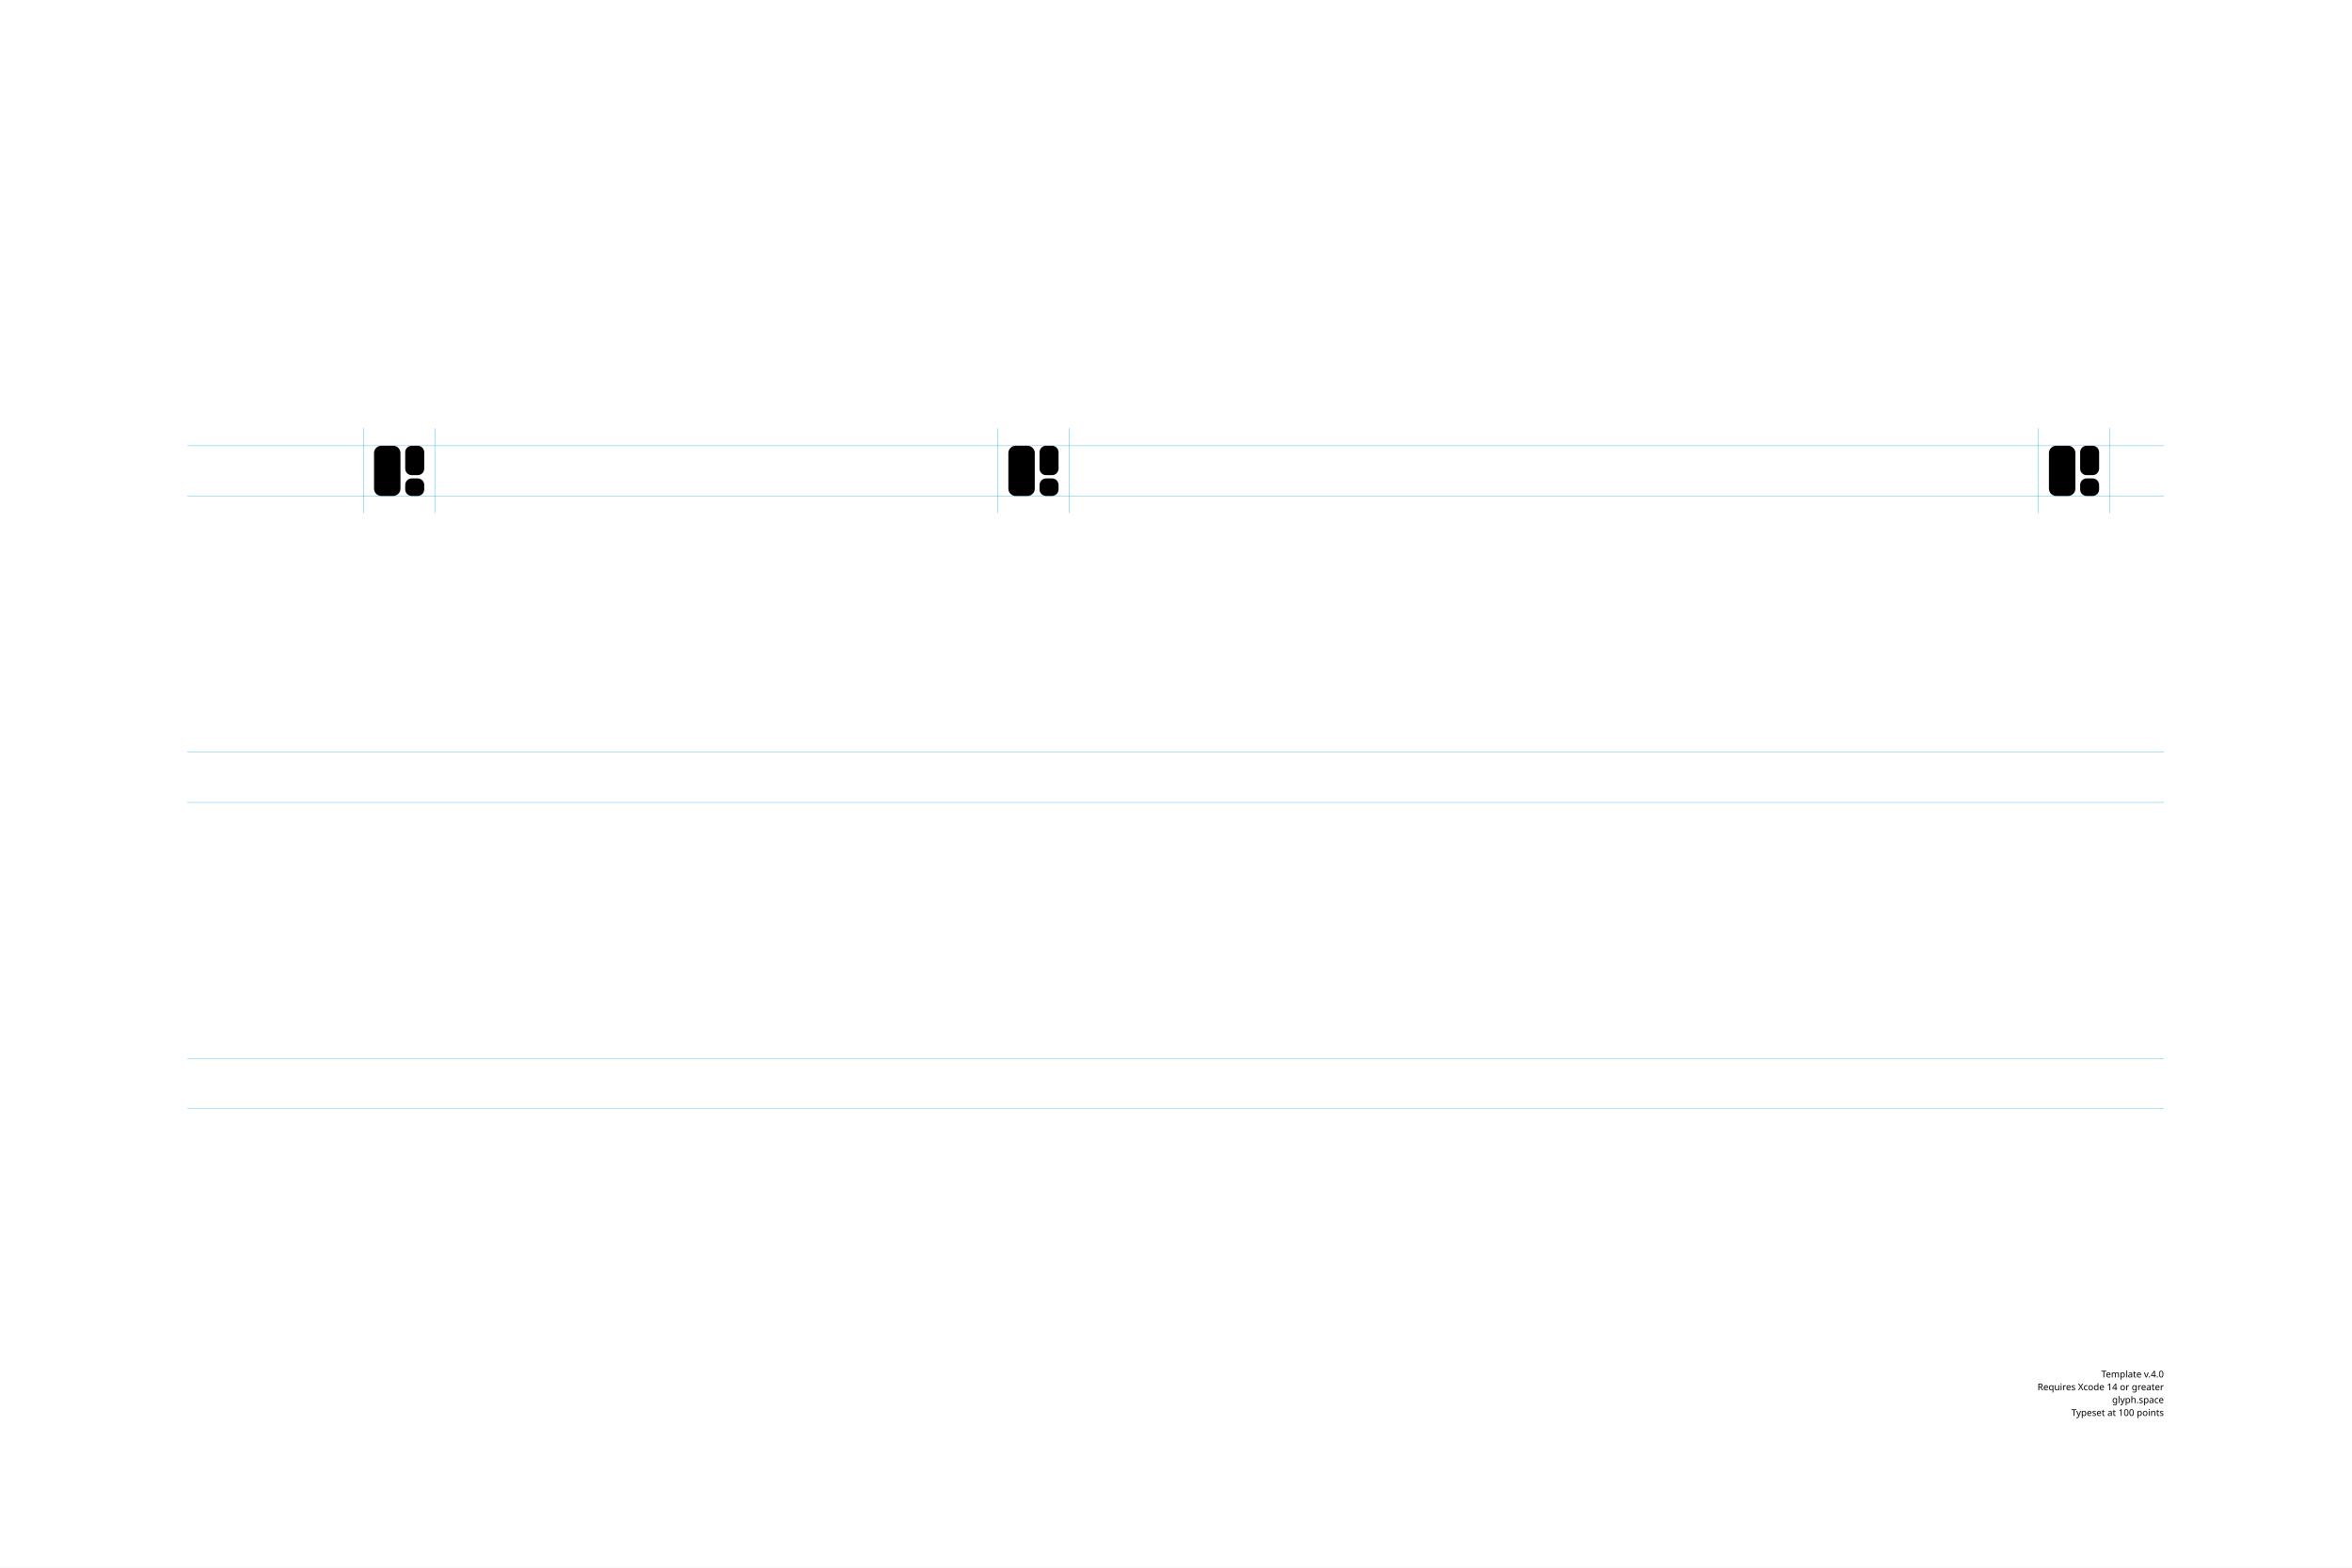
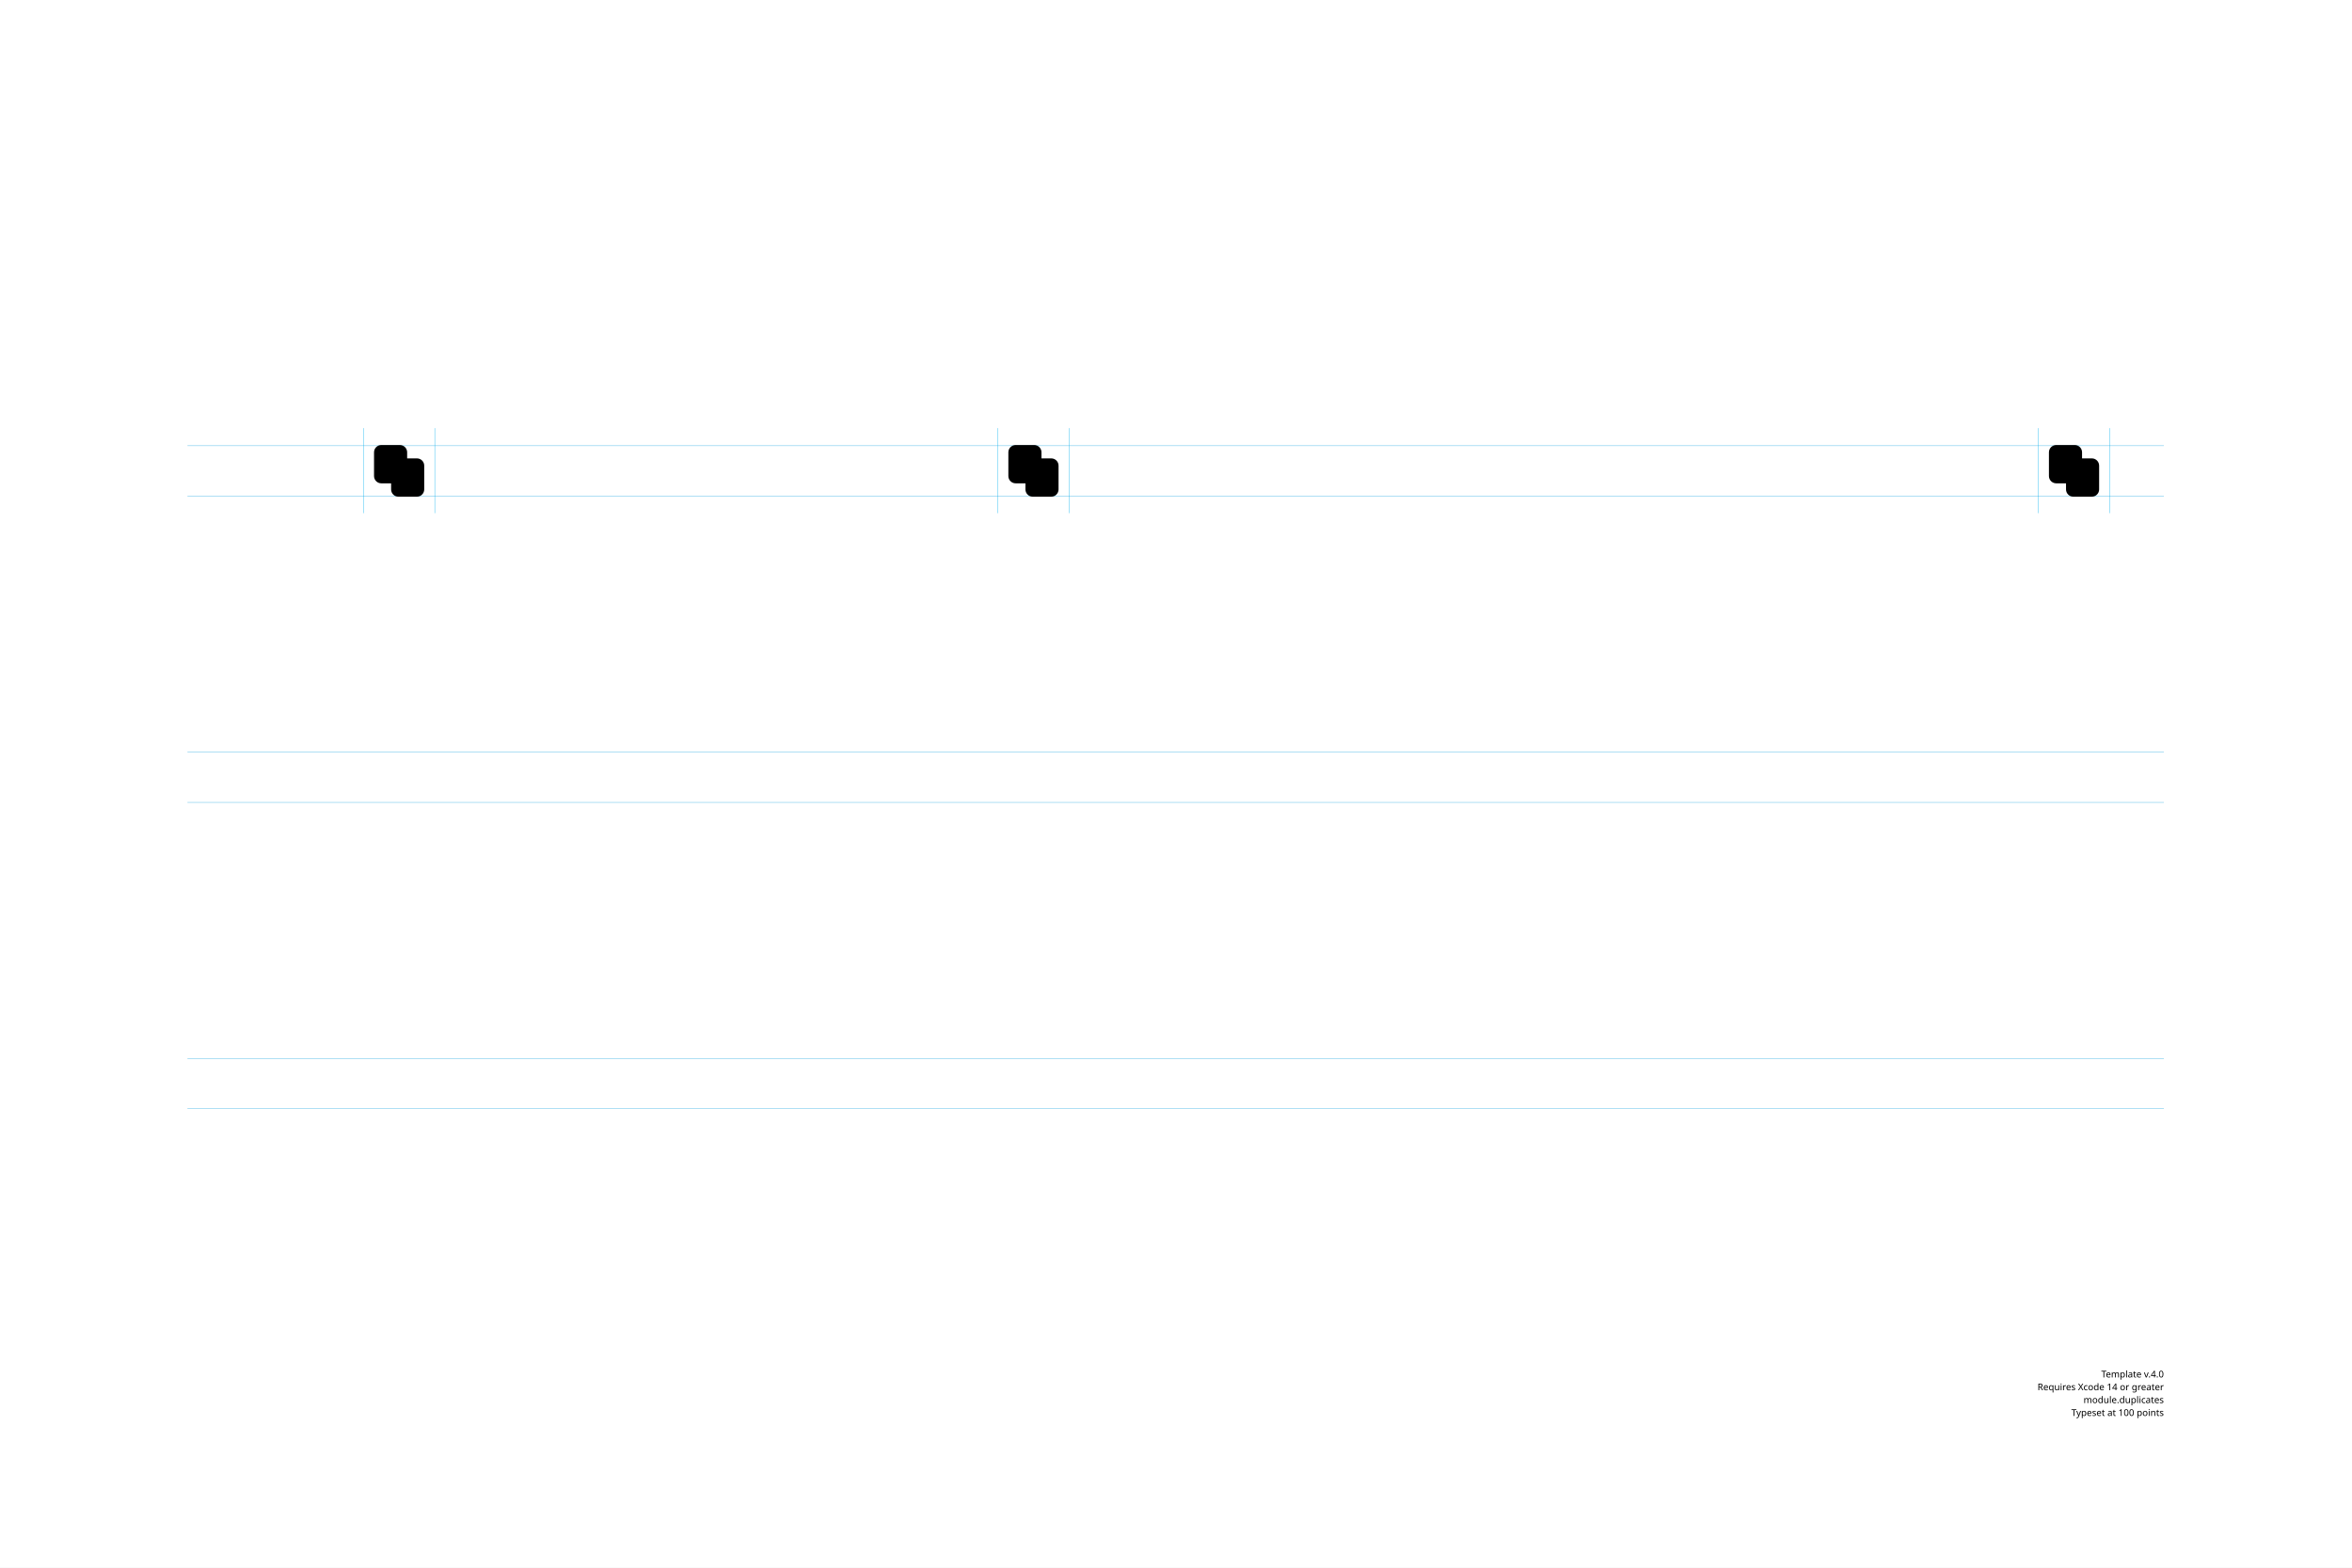
<svg xmlns="http://www.w3.org/2000/svg" version="1.1" width="3300" height="2200">
  <style>.monochrome-0 {fill:#000000}
.monochrome-1 {fill:#000000}

.multicolor-0:tintColor {fill:#007AFF}
.multicolor-1:tintColor {fill:#007AFF}

- .hierarchical-0:secondary {fill:#8E8E8E}
- .hierarchical-1:primary {fill:#212121}
+ .hierarchical-0:tertiary {fill:#D8D8D8}
+ .hierarchical-1:secondary {fill:#8E8E8E}
</style>
  <g id="Notes">
    <rect height="2200" id="artboard" style="fill:white;opacity:1" width="3300" x="0" y="0" />
    <text id="template-version" style="stroke:none;fill:black;font-family:sans-serif;font-size:13;text-anchor:end;" transform="matrix(1 0 0 1 3036 1933)">Template v.4.0</text>
    <text style="stroke:none;fill:black;font-family:sans-serif;font-size:13;text-anchor:end;" transform="matrix(1 0 0 1 3036 1951)">Requires Xcode 14 or greater</text>
-     <text id="descriptive-name" style="stroke:none;fill:black;font-family:sans-serif;font-size:13;text-anchor:end;" transform="matrix(1 0 0 1 3036 1969)">glyph.space</text>
+     <text id="descriptive-name" style="stroke:none;fill:black;font-family:sans-serif;font-size:13;text-anchor:end;" transform="matrix(1 0 0 1 3036 1969)">module.duplicates</text>
    <text style="stroke:none;fill:black;font-family:sans-serif;font-size:13;text-anchor:end;" transform="matrix(1 0 0 1 3036 1987)">Typeset at 100 points</text>
  </g>
  <g id="Guides">
    <line id="Baseline-S" style="fill:none;stroke:#27AAE1;opacity:1;stroke-width:0.5;" x1="263" x2="3036" y1="696.0" y2="696.0" />
    <line id="Capline-S" style="fill:none;stroke:#27AAE1;opacity:1;stroke-width:0.5;" x1="263" x2="3036" y1="625.541" y2="625.541" />
    <line id="Baseline-M" style="fill:none;stroke:#27AAE1;opacity:1;stroke-width:0.5;" x1="263" x2="3036" y1="1126.0" y2="1126.0" />
    <line id="Capline-M" style="fill:none;stroke:#27AAE1;opacity:1;stroke-width:0.5;" x1="263" x2="3036" y1="1055.541" y2="1055.541" />
    <line id="Baseline-L" style="fill:none;stroke:#27AAE1;opacity:1;stroke-width:0.5;" x1="263" x2="3036" y1="1556.0" y2="1556.0" />
    <line id="Capline-L" style="fill:none;stroke:#27AAE1;opacity:1;stroke-width:0.5;" x1="263" x2="3036" y1="1485.541" y2="1485.541" />
    <line id="left-margin-Ultralight-S" style="fill:none;stroke:#00AEEF;stroke-width:0.5;opacity:1.0;" x1="510.0" x2="510.0" y1="600.785" y2="720.121" />
    <line id="right-margin-Ultralight-S" style="fill:none;stroke:#00AEEF;stroke-width:0.5;opacity:1.0;" x1="610.0" x2="610.0" y1="600.785" y2="720.121" />
    <line id="left-margin-Regular-S" style="fill:none;stroke:#00AEEF;stroke-width:0.5;opacity:1.0;" x1="1400.0" x2="1400.0" y1="600.785" y2="720.121" />
    <line id="right-margin-Regular-S" style="fill:none;stroke:#00AEEF;stroke-width:0.5;opacity:1.0;" x1="1500.0" x2="1500.0" y1="600.785" y2="720.121" />
    <line id="left-margin-Black-S" style="fill:none;stroke:#00AEEF;stroke-width:0.5;opacity:1.0;" x1="2860.0" x2="2860.0" y1="600.785" y2="720.121" />
    <line id="right-margin-Black-S" style="fill:none;stroke:#00AEEF;stroke-width:0.5;opacity:1.0;" x1="2960.0" x2="2960.0" y1="600.785" y2="720.121" />
  </g>
  <g id="Symbols">
    <g id="Black-S" transform="matrix(1 0 0 1 2860.0 696.0)">
-       <path class="monochrome-0 multicolor-0:tintColor hierarchical-0:secondary" d="M85.208 -15.438L85.208 -9.188C85.208 -4.125 81.104 -0.021 76.042 -0.021L67.708 -0.021C62.646 -0.021 58.542 -4.125 58.542 -9.188L58.542 -15.438C58.542 -20.500 62.646 -24.604 67.708 -24.604L76.042 -24.604C81.104 -24.604 85.208 -20.500 85.208 -15.438ZM85.208 -61.271L85.208 -38.355C85.208 -33.292 81.104 -29.188 76.042 -29.188L67.708 -29.188C62.646 -29.188 58.542 -33.292 58.542 -38.355L58.542 -61.271C58.542 -66.334 62.646 -70.438 67.708 -70.438L76.042 -70.438C81.104 -70.438 85.208 -66.334 85.208 -61.271Z" />
-       <path class="monochrome-1 multicolor-1:tintColor hierarchical-1:primary" d="M51.875 -60.230L51.875 -10.230C51.875 -4.592 47.305 -0.021 41.667 -0.021L25.000 -0.021C19.362 -0.021 14.792 -4.592 14.792 -10.230L14.792 -60.230C14.792 -65.867 19.362 -70.438 25.000 -70.438L41.667 -70.438C47.305 -70.438 51.875 -65.867 51.875 -60.230Z" />
+       <path class="monochrome-0 multicolor-0:tintColor hierarchical-0:tertiary" d="M61.250 -61.271L61.250 -27.938C61.250 -22.300 56.680 -17.730 51.042 -17.730L25.000 -17.730C19.362 -17.730 14.792 -22.300 14.792 -27.938L14.792 -61.271C14.792 -66.909 19.362 -71.480 25.000 -71.480L51.042 -71.480C56.680 -71.480 61.250 -66.909 61.250 -61.271Z" />
+       <path class="monochrome-1 multicolor-1:tintColor hierarchical-1:secondary" d="M85.208 -42.521L85.208 -9.188C85.208 -3.550 80.638 1.020 75.000 1.020L48.958 1.020C43.320 1.020 38.750 -3.550 38.750 -9.188L38.750 -42.521C38.750 -48.159 43.320 -52.730 48.958 -52.730L75.000 -52.730C80.638 -52.730 85.208 -48.159 85.208 -42.521Z" />
    </g>
    <g id="Regular-S" transform="matrix(1 0 0 1 1400.0 696.0)">
-       <path class="monochrome-0 multicolor-0:tintColor hierarchical-0:secondary" d="M85.208 -15.438L85.208 -9.188C85.208 -4.125 81.104 -0.021 76.042 -0.021L67.708 -0.021C62.646 -0.021 58.542 -4.125 58.542 -9.188L58.542 -15.438C58.542 -20.500 62.646 -24.604 67.708 -24.604L76.042 -24.604C81.104 -24.604 85.208 -20.500 85.208 -15.438ZM85.208 -61.271L85.208 -38.355C85.208 -33.292 81.104 -29.188 76.042 -29.188L67.708 -29.188C62.646 -29.188 58.542 -33.292 58.542 -38.355L58.542 -61.271C58.542 -66.334 62.646 -70.438 67.708 -70.438L76.042 -70.438C81.104 -70.438 85.208 -66.334 85.208 -61.271Z" />
-       <path class="monochrome-1 multicolor-1:tintColor hierarchical-1:primary" d="M51.875 -60.230L51.875 -10.230C51.875 -4.592 47.305 -0.021 41.667 -0.021L25.000 -0.021C19.362 -0.021 14.792 -4.592 14.792 -10.230L14.792 -60.230C14.792 -65.867 19.362 -70.438 25.000 -70.438L41.667 -70.438C47.305 -70.438 51.875 -65.867 51.875 -60.230Z" />
+       <path class="monochrome-0 multicolor-0:tintColor hierarchical-0:tertiary" d="M61.250 -61.271L61.250 -27.938C61.250 -22.300 56.680 -17.730 51.042 -17.730L25.000 -17.730C19.362 -17.730 14.792 -22.300 14.792 -27.938L14.792 -61.271C14.792 -66.909 19.362 -71.480 25.000 -71.480L51.042 -71.480C56.680 -71.480 61.250 -66.909 61.250 -61.271Z" />
+       <path class="monochrome-1 multicolor-1:tintColor hierarchical-1:secondary" d="M85.208 -42.521L85.208 -9.188C85.208 -3.550 80.638 1.020 75.000 1.020L48.958 1.020C43.320 1.020 38.750 -3.550 38.750 -9.188L38.750 -42.521C38.750 -48.159 43.320 -52.730 48.958 -52.730L75.000 -52.730C80.638 -52.730 85.208 -48.159 85.208 -42.521Z" />
    </g>
    <g id="Ultralight-S" transform="matrix(1 0 0 1 510.0 696.0)">
-       <path class="monochrome-0 multicolor-0:tintColor hierarchical-0:secondary" d="M85.208 -15.438L85.208 -9.188C85.208 -4.125 81.104 -0.021 76.042 -0.021L67.708 -0.021C62.646 -0.021 58.542 -4.125 58.542 -9.188L58.542 -15.438C58.542 -20.500 62.646 -24.604 67.708 -24.604L76.042 -24.604C81.104 -24.604 85.208 -20.500 85.208 -15.438ZM85.208 -61.271L85.208 -38.355C85.208 -33.292 81.104 -29.188 76.042 -29.188L67.708 -29.188C62.646 -29.188 58.542 -33.292 58.542 -38.355L58.542 -61.271C58.542 -66.334 62.646 -70.438 67.708 -70.438L76.042 -70.438C81.104 -70.438 85.208 -66.334 85.208 -61.271Z" />
-       <path class="monochrome-1 multicolor-1:tintColor hierarchical-1:primary" d="M51.875 -60.230L51.875 -10.230C51.875 -4.592 47.305 -0.021 41.667 -0.021L25.000 -0.021C19.362 -0.021 14.792 -4.592 14.792 -10.230L14.792 -60.230C14.792 -65.867 19.362 -70.438 25.000 -70.438L41.667 -70.438C47.305 -70.438 51.875 -65.867 51.875 -60.230Z" />
+       <path class="monochrome-0 multicolor-0:tintColor hierarchical-0:tertiary" d="M61.250 -61.271L61.250 -27.938C61.250 -22.300 56.680 -17.730 51.042 -17.730L25.000 -17.730C19.362 -17.730 14.792 -22.300 14.792 -27.938L14.792 -61.271C14.792 -66.909 19.362 -71.480 25.000 -71.480L51.042 -71.480C56.680 -71.480 61.250 -66.909 61.250 -61.271Z" />
+       <path class="monochrome-1 multicolor-1:tintColor hierarchical-1:secondary" d="M85.208 -42.521L85.208 -9.188C85.208 -3.550 80.638 1.020 75.000 1.020L48.958 1.020C43.320 1.020 38.750 -3.550 38.750 -9.188L38.750 -42.521C38.750 -48.159 43.320 -52.730 48.958 -52.730L75.000 -52.730C80.638 -52.730 85.208 -48.159 85.208 -42.521Z" />
    </g>
  </g>
</svg>
